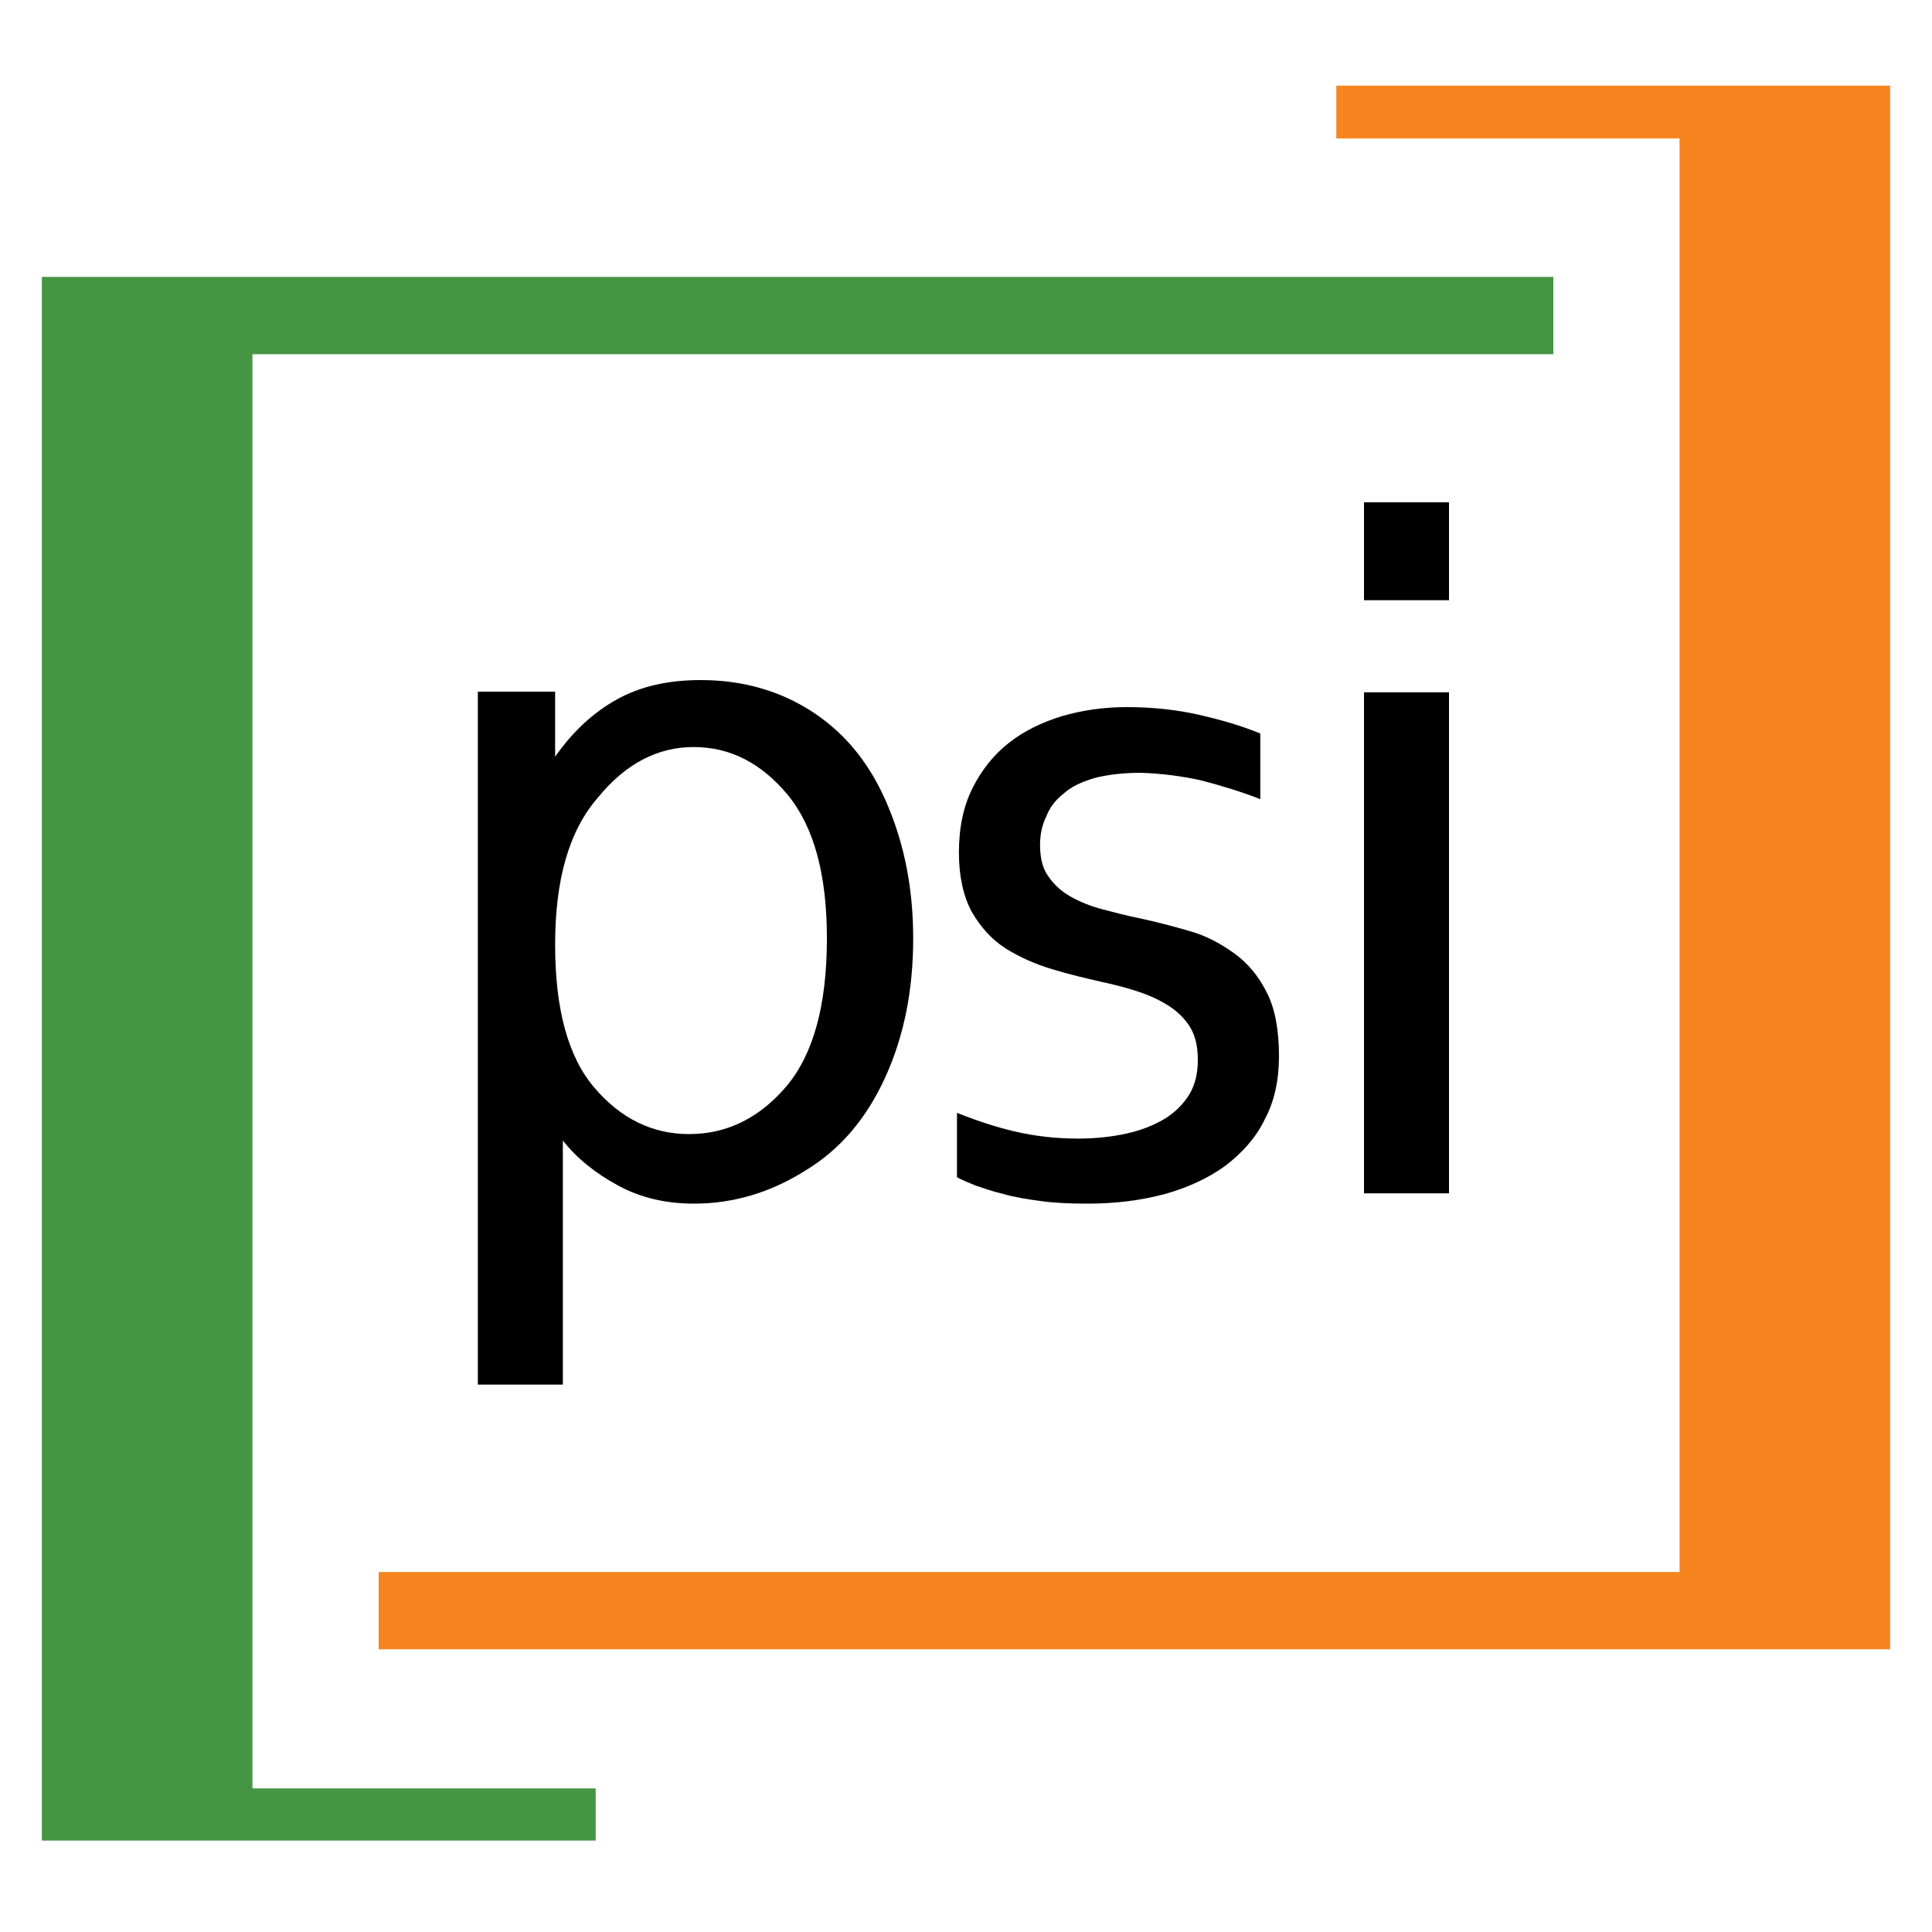
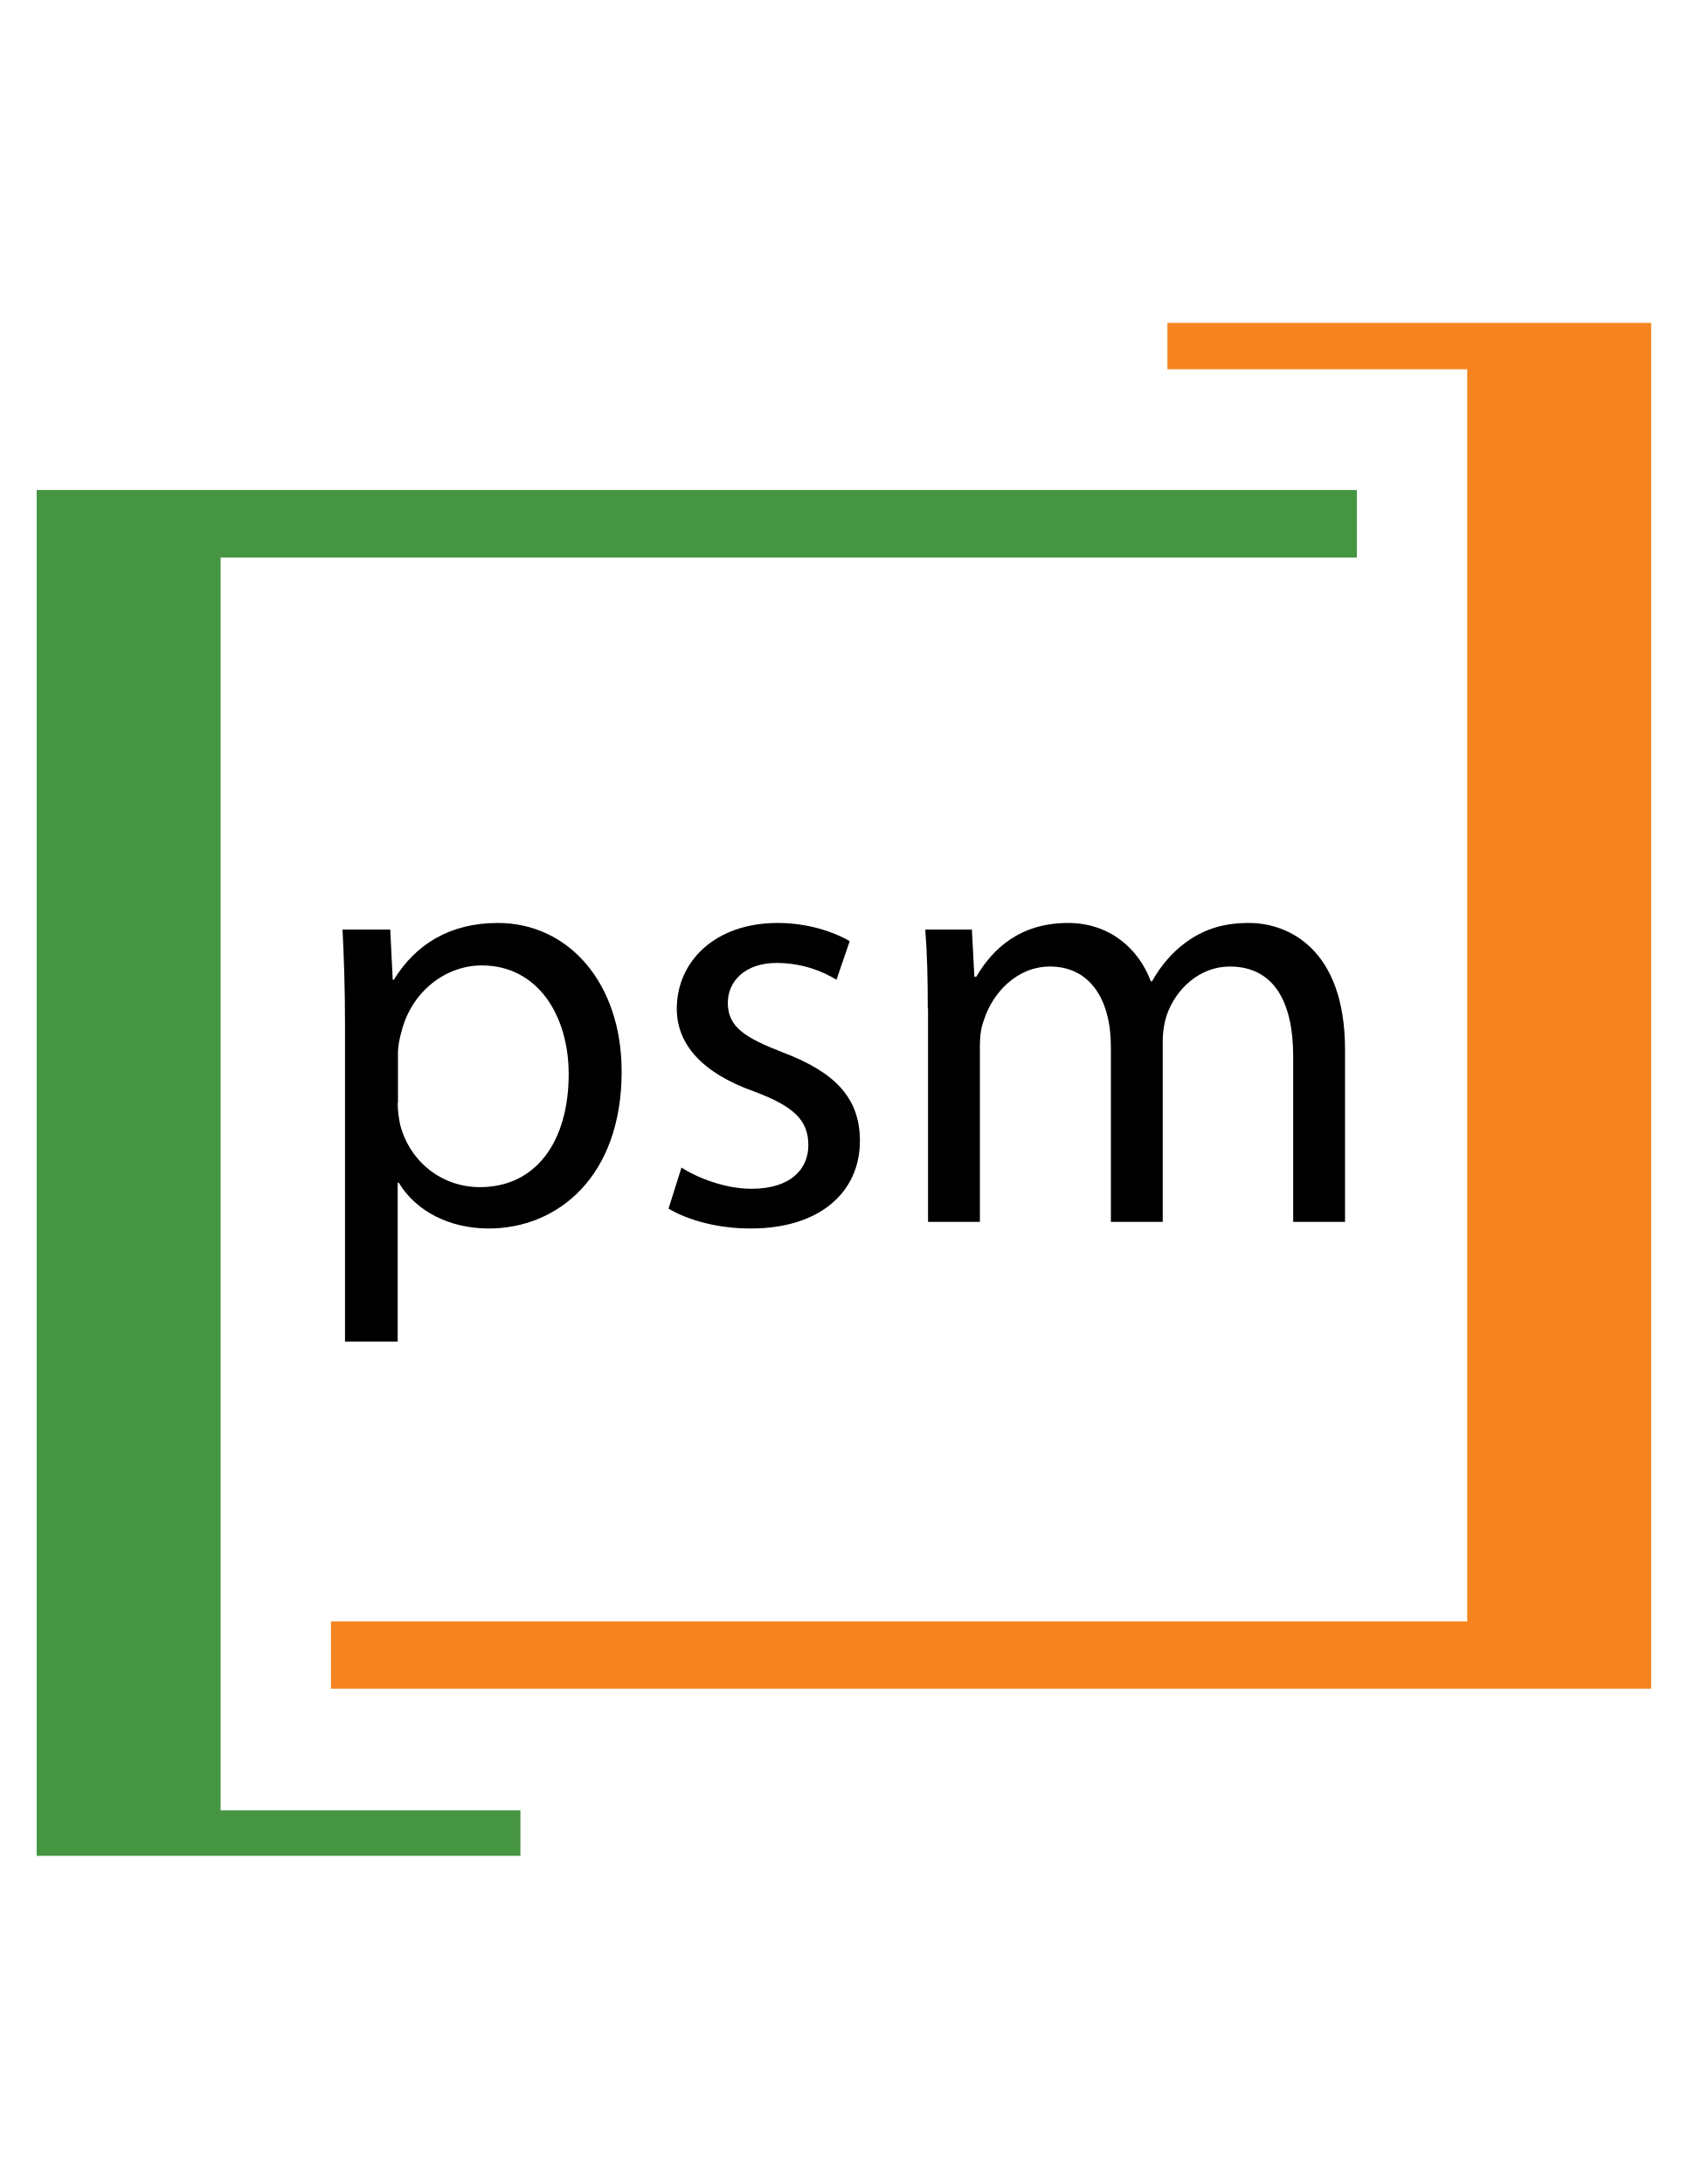
- <svg xmlns="http://www.w3.org/2000/svg" version="1.1" id="Layer_1" x="0px" y="0px" viewBox="0 0 300 300" enable-background="new 0 0 300 300" xml:space="preserve">
+ <svg xmlns="http://www.w3.org/2000/svg" version="1.1" id="Layer_1" x="0px" y="0px" viewBox="0 0 612 792" enable-background="new 0 0 612 792" xml:space="preserve">
  <g>
    <g>
-       <polygon fill="#469543" points="241.2,43 6.5,43 6.5,285.8 92.5,285.8 92.5,277.7 39.2,277.7 39.2,55 241.2,55   " />
-       <polygon fill="#F6851F" points="58.8,256.1 293.5,256.1 293.5,13.3 207.5,13.3 207.5,21.5 260.8,21.5 260.8,244.1 58.8,244.1       " />
-     </g>
-     <g>
-       <path d="M74.2,215V107.4h12v10.1c2.8-4,6-6.9,9.6-8.9c3.6-2,7.9-3,13-3c6.6,0,12.5,1.7,17.6,5.1c5.1,3.4,8.9,8.2,11.5,14.5    c2.6,6.2,3.9,13,3.9,20.5c0,8-1.4,15.1-4.3,21.5c-2.9,6.4-7,11.3-12.5,14.6c-5.4,3.4-11.2,5.1-17.2,5.1c-4.4,0-8.3-0.9-11.8-2.8    c-3.5-1.9-6.4-4.2-8.6-7V215H74.2z M86.2,146.7c0,10,2,17.4,6.1,22.2c4.1,4.8,9,7.2,14.7,7.2c5.9,0,10.9-2.5,15.1-7.4    c4.2-5,6.3-12.6,6.3-23c0-9.9-2-17.3-6.1-22.3c-4.1-4.9-8.9-7.4-14.6-7.4c-5.6,0-10.6,2.6-14.9,7.9    C88.3,129.1,86.2,136.7,86.2,146.7z" />
-     </g>
-     <g>
-       <path d="M211.8,93.1V78H225v15.2H211.8z M211.8,185.3v-77.8H225v77.8H211.8z" />
-     </g>
-     <g>
-       <path d="M161.5,131.2c0,2,0.4,3.7,1.3,4.9c0.9,1.3,2,2.3,3.4,3.1c1.4,0.8,3.1,1.5,5,2c1.9,0.5,3.8,1,5.8,1.4    c2.8,0.6,5.4,1.3,7.8,2c2.5,0.7,4.7,1.9,6.8,3.4c2.1,1.5,3.8,3.5,5.1,6.1c1.3,2.5,1.9,5.9,1.9,9.9c0,3.7-0.7,7-2.2,9.8    c-1.4,2.9-3.5,5.2-6.1,7.2c-2.6,1.9-5.8,3.4-9.4,4.4c-3.7,1-7.7,1.5-12,1.5c-2.7,0-5.1-0.1-7.3-0.4c-2.2-0.3-4.1-0.6-5.8-1.1    c-1.7-0.4-3.1-0.9-4.3-1.3c-1.2-0.5-2.2-0.9-2.9-1.3v-10c3,1.2,6,2.2,9,2.9c3,0.7,6.3,1.1,9.8,1.1c2.8,0,5.4-0.3,7.6-0.8    c2.3-0.5,4.2-1.3,5.9-2.3c1.6-1,2.9-2.3,3.8-3.8c0.9-1.5,1.3-3.3,1.3-5.3c0-2.1-0.4-3.8-1.2-5.1c-0.8-1.3-1.9-2.4-3.3-3.3    c-1.4-0.9-2.9-1.6-4.7-2.2c-1.8-0.6-3.7-1.1-5.6-1.5c-2.6-0.6-5.2-1.2-7.8-2c-2.7-0.8-5.1-1.9-7.2-3.2c-2.2-1.4-3.9-3.3-5.3-5.7    c-1.3-2.4-2-5.5-2-9.2c0-3.9,0.7-7.2,2.1-10c1.4-2.8,3.3-5.2,5.6-7c2.4-1.9,5.1-3.2,8.3-4.2c3.1-0.9,6.5-1.4,10-1.4    c4.1,0,7.8,0.4,11.3,1.2c3.5,0.8,6.6,1.7,9.5,2.9v10.2c-3-1.2-6.1-2.1-9.1-2.9c-3.1-0.7-6.3-1.1-9.5-1.2c-2.8,0-5.1,0.3-7.1,0.8    c-2,0.6-3.6,1.3-4.8,2.4c-1.3,1-2.2,2.2-2.7,3.5C161.8,128.1,161.5,129.6,161.5,131.2z" />
+       <polygon fill="#469543" points="492,177.7 13.3,177.7 13.3,673 188.7,673 188.7,656.5 80,656.5 80,202.2 492,202.2   " />
+       <polygon fill="#F6851F" points="120,612.4 598.7,612.4 598.7,117.1 423.3,117.1 423.3,133.9 532,133.9 532,588 120,588   " />
    </g>
  </g>
+   <g>
+     <path d="M125.1,371.7c0-13.6-0.4-24.5-0.9-34.6h17.3l0.9,18.2h0.4c7.9-12.9,20.4-20.6,37.7-20.6c25.6,0,44.9,21.7,44.9,53.9   c0,38.1-23.2,56.9-48.2,56.9c-14,0-26.3-6.1-32.6-16.6h-0.4v57.6h-19.1V371.7z M144.2,400c0,2.8,0.4,5.5,0.9,7.9   c3.5,13.4,15.1,22.6,28.9,22.6c20.4,0,32.2-16.6,32.2-41c0-21.2-11.2-39.4-31.5-39.4c-13.1,0-25.4,9.4-29.1,23.9   c-0.7,2.4-1.3,5.3-1.3,7.9V400z" />
+     <path d="M247.1,423.4c5.7,3.7,15.8,7.7,25.4,7.7c14,0,20.6-7,20.6-15.8c0-9.2-5.5-14.2-19.7-19.5c-19.1-6.8-28-17.3-28-30   c0-17.1,13.8-31.1,36.6-31.1c10.7,0,20.1,3.1,26.1,6.6l-4.8,14c-4.2-2.6-11.8-6.1-21.7-6.1c-11.4,0-17.7,6.6-17.7,14.5   c0,8.8,6.4,12.7,20.1,18c18.4,7,27.8,16.2,27.8,32c0,18.6-14.5,31.8-39.6,31.8c-11.6,0-22.3-2.8-29.8-7.2L247.1,423.4z" />
+     <path d="M336.4,365.8c0-11-0.2-19.9-0.9-28.7h16.9l0.9,17.1h0.7c5.9-10.1,15.8-19.5,33.3-19.5c14.5,0,25.4,8.8,30,21.2h0.4   c3.3-5.9,7.4-10.5,11.8-13.8c6.4-4.8,13.4-7.4,23.4-7.4c14,0,34.8,9.2,34.8,46v62.4h-18.8v-60c0-20.4-7.4-32.6-23-32.6   c-10.9,0-19.5,8.1-22.8,17.5c-0.9,2.6-1.5,6.1-1.5,9.6v65.5h-18.8v-63.5c0-16.9-7.4-29.1-22.1-29.1c-12,0-20.8,9.6-23.9,19.3   c-1.1,2.8-1.5,6.1-1.5,9.4v63.9h-18.8V365.8z" />
+   </g>
</svg>
